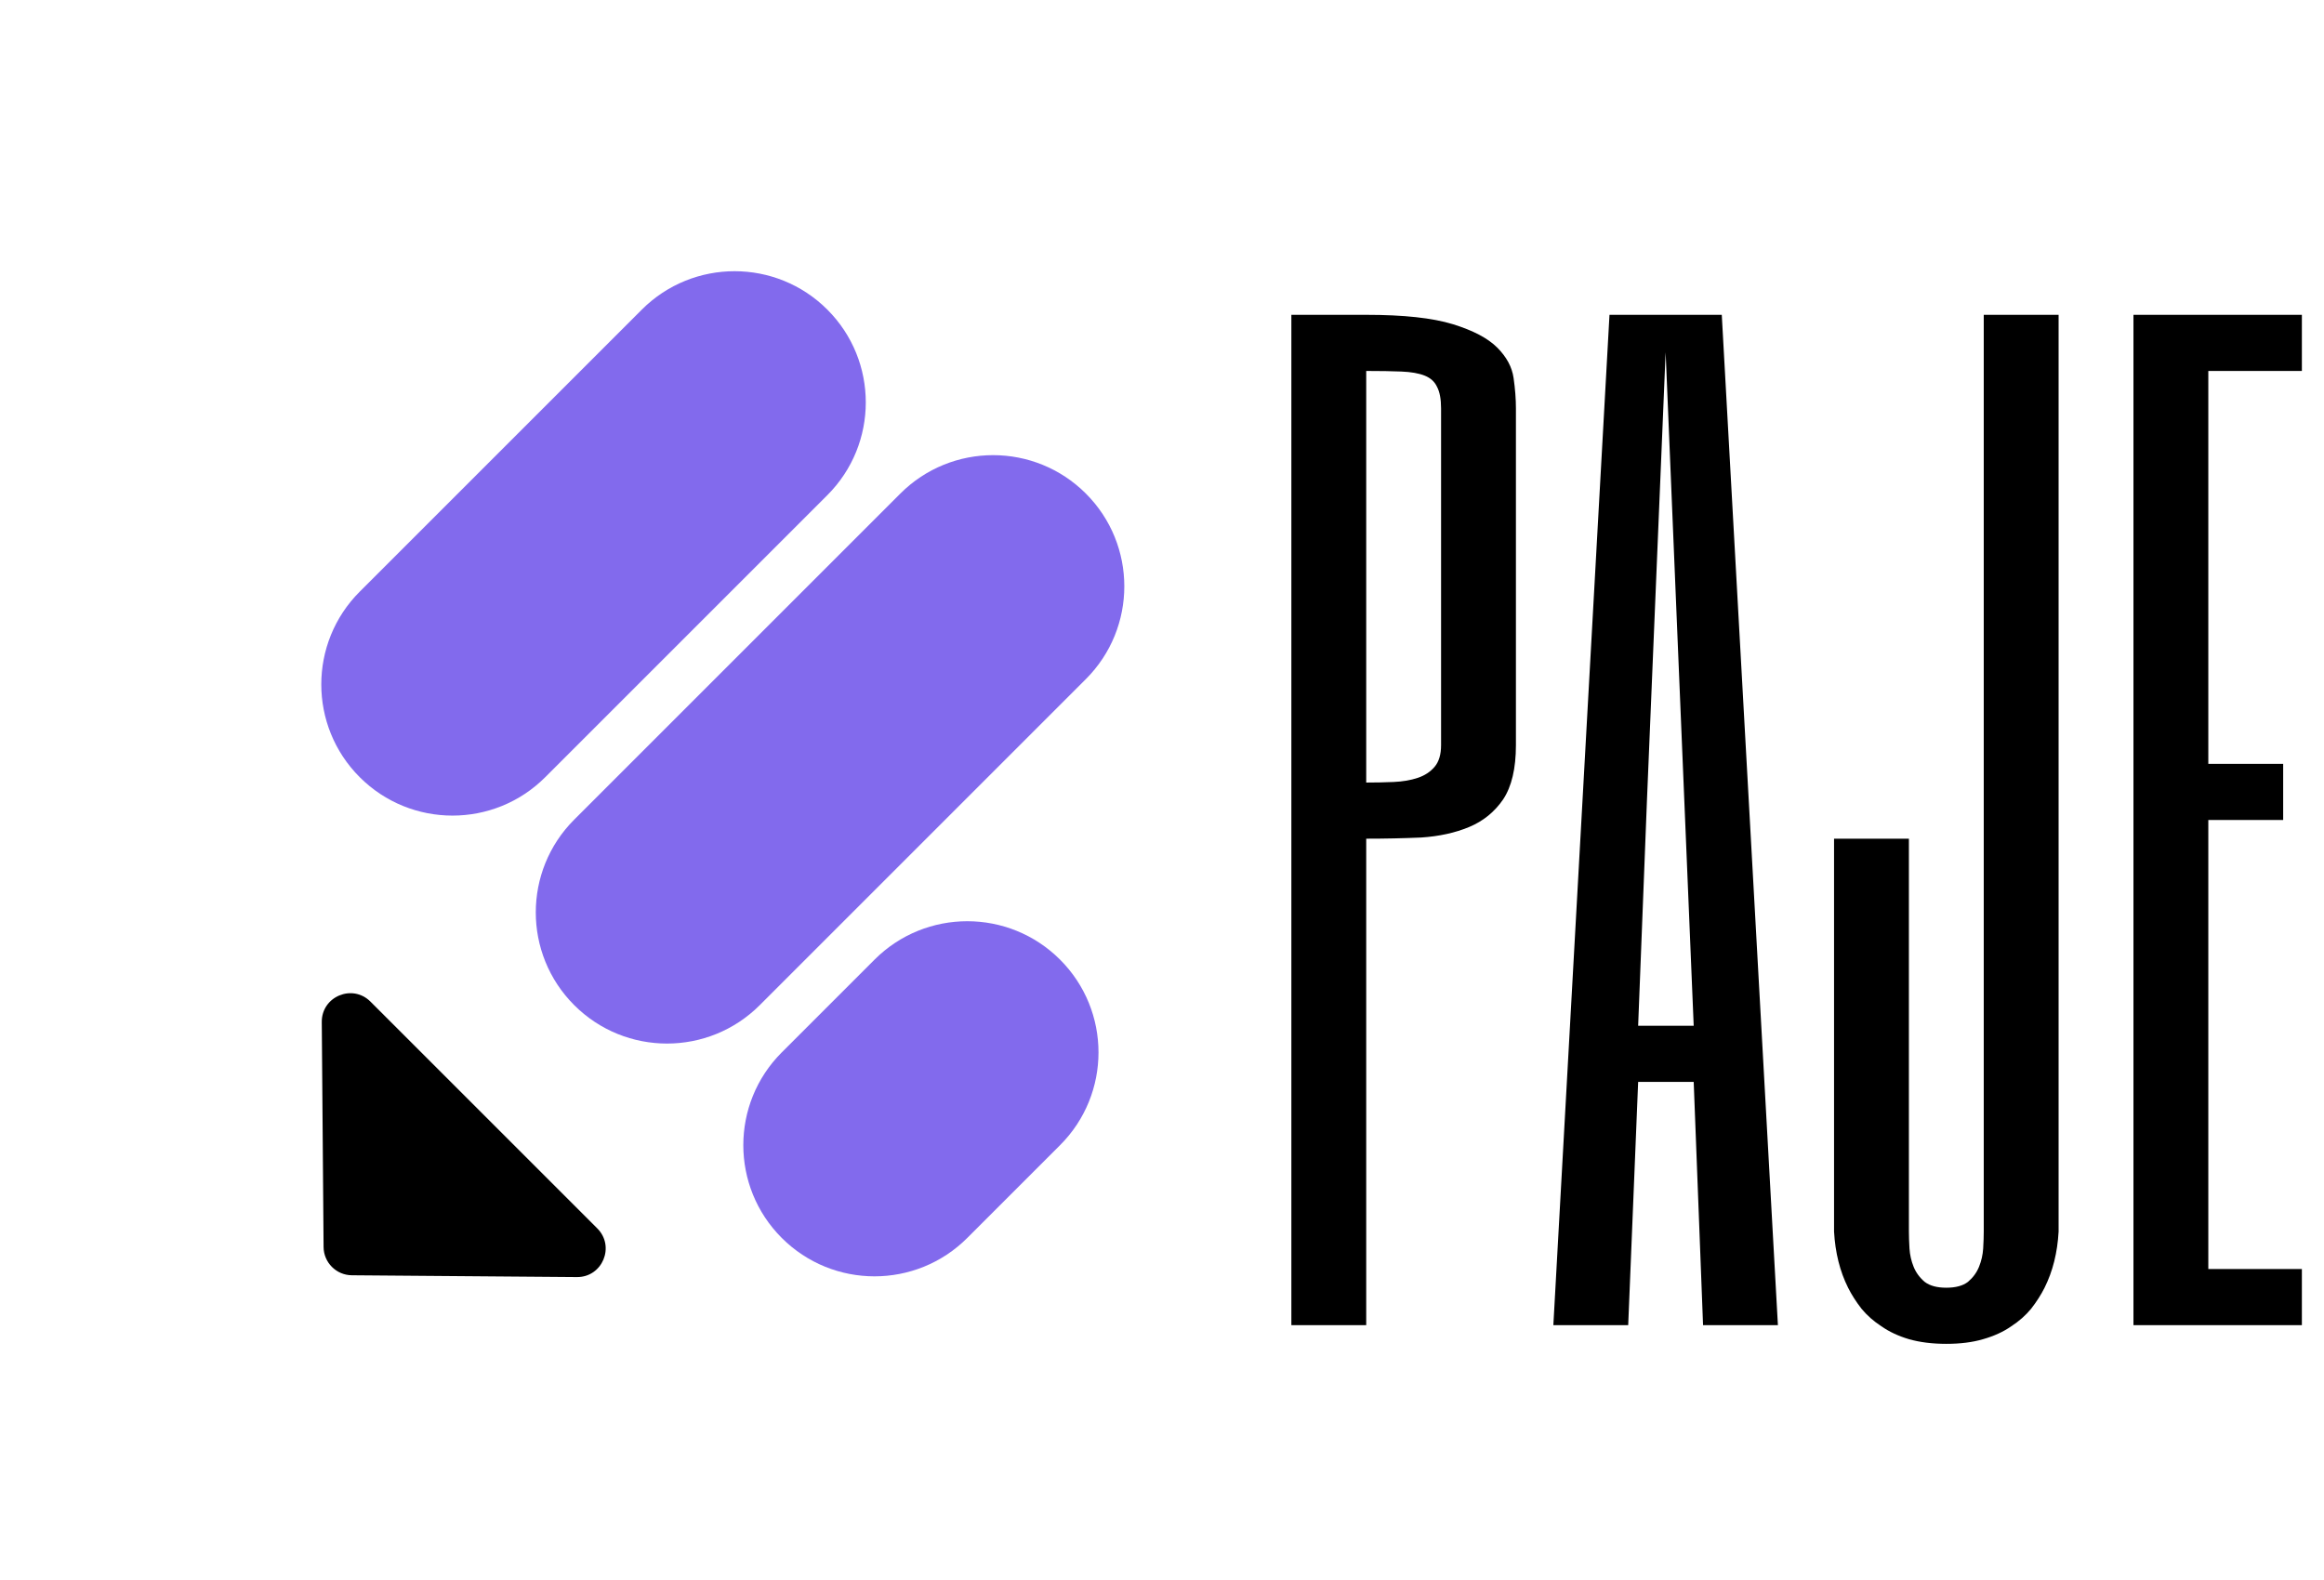
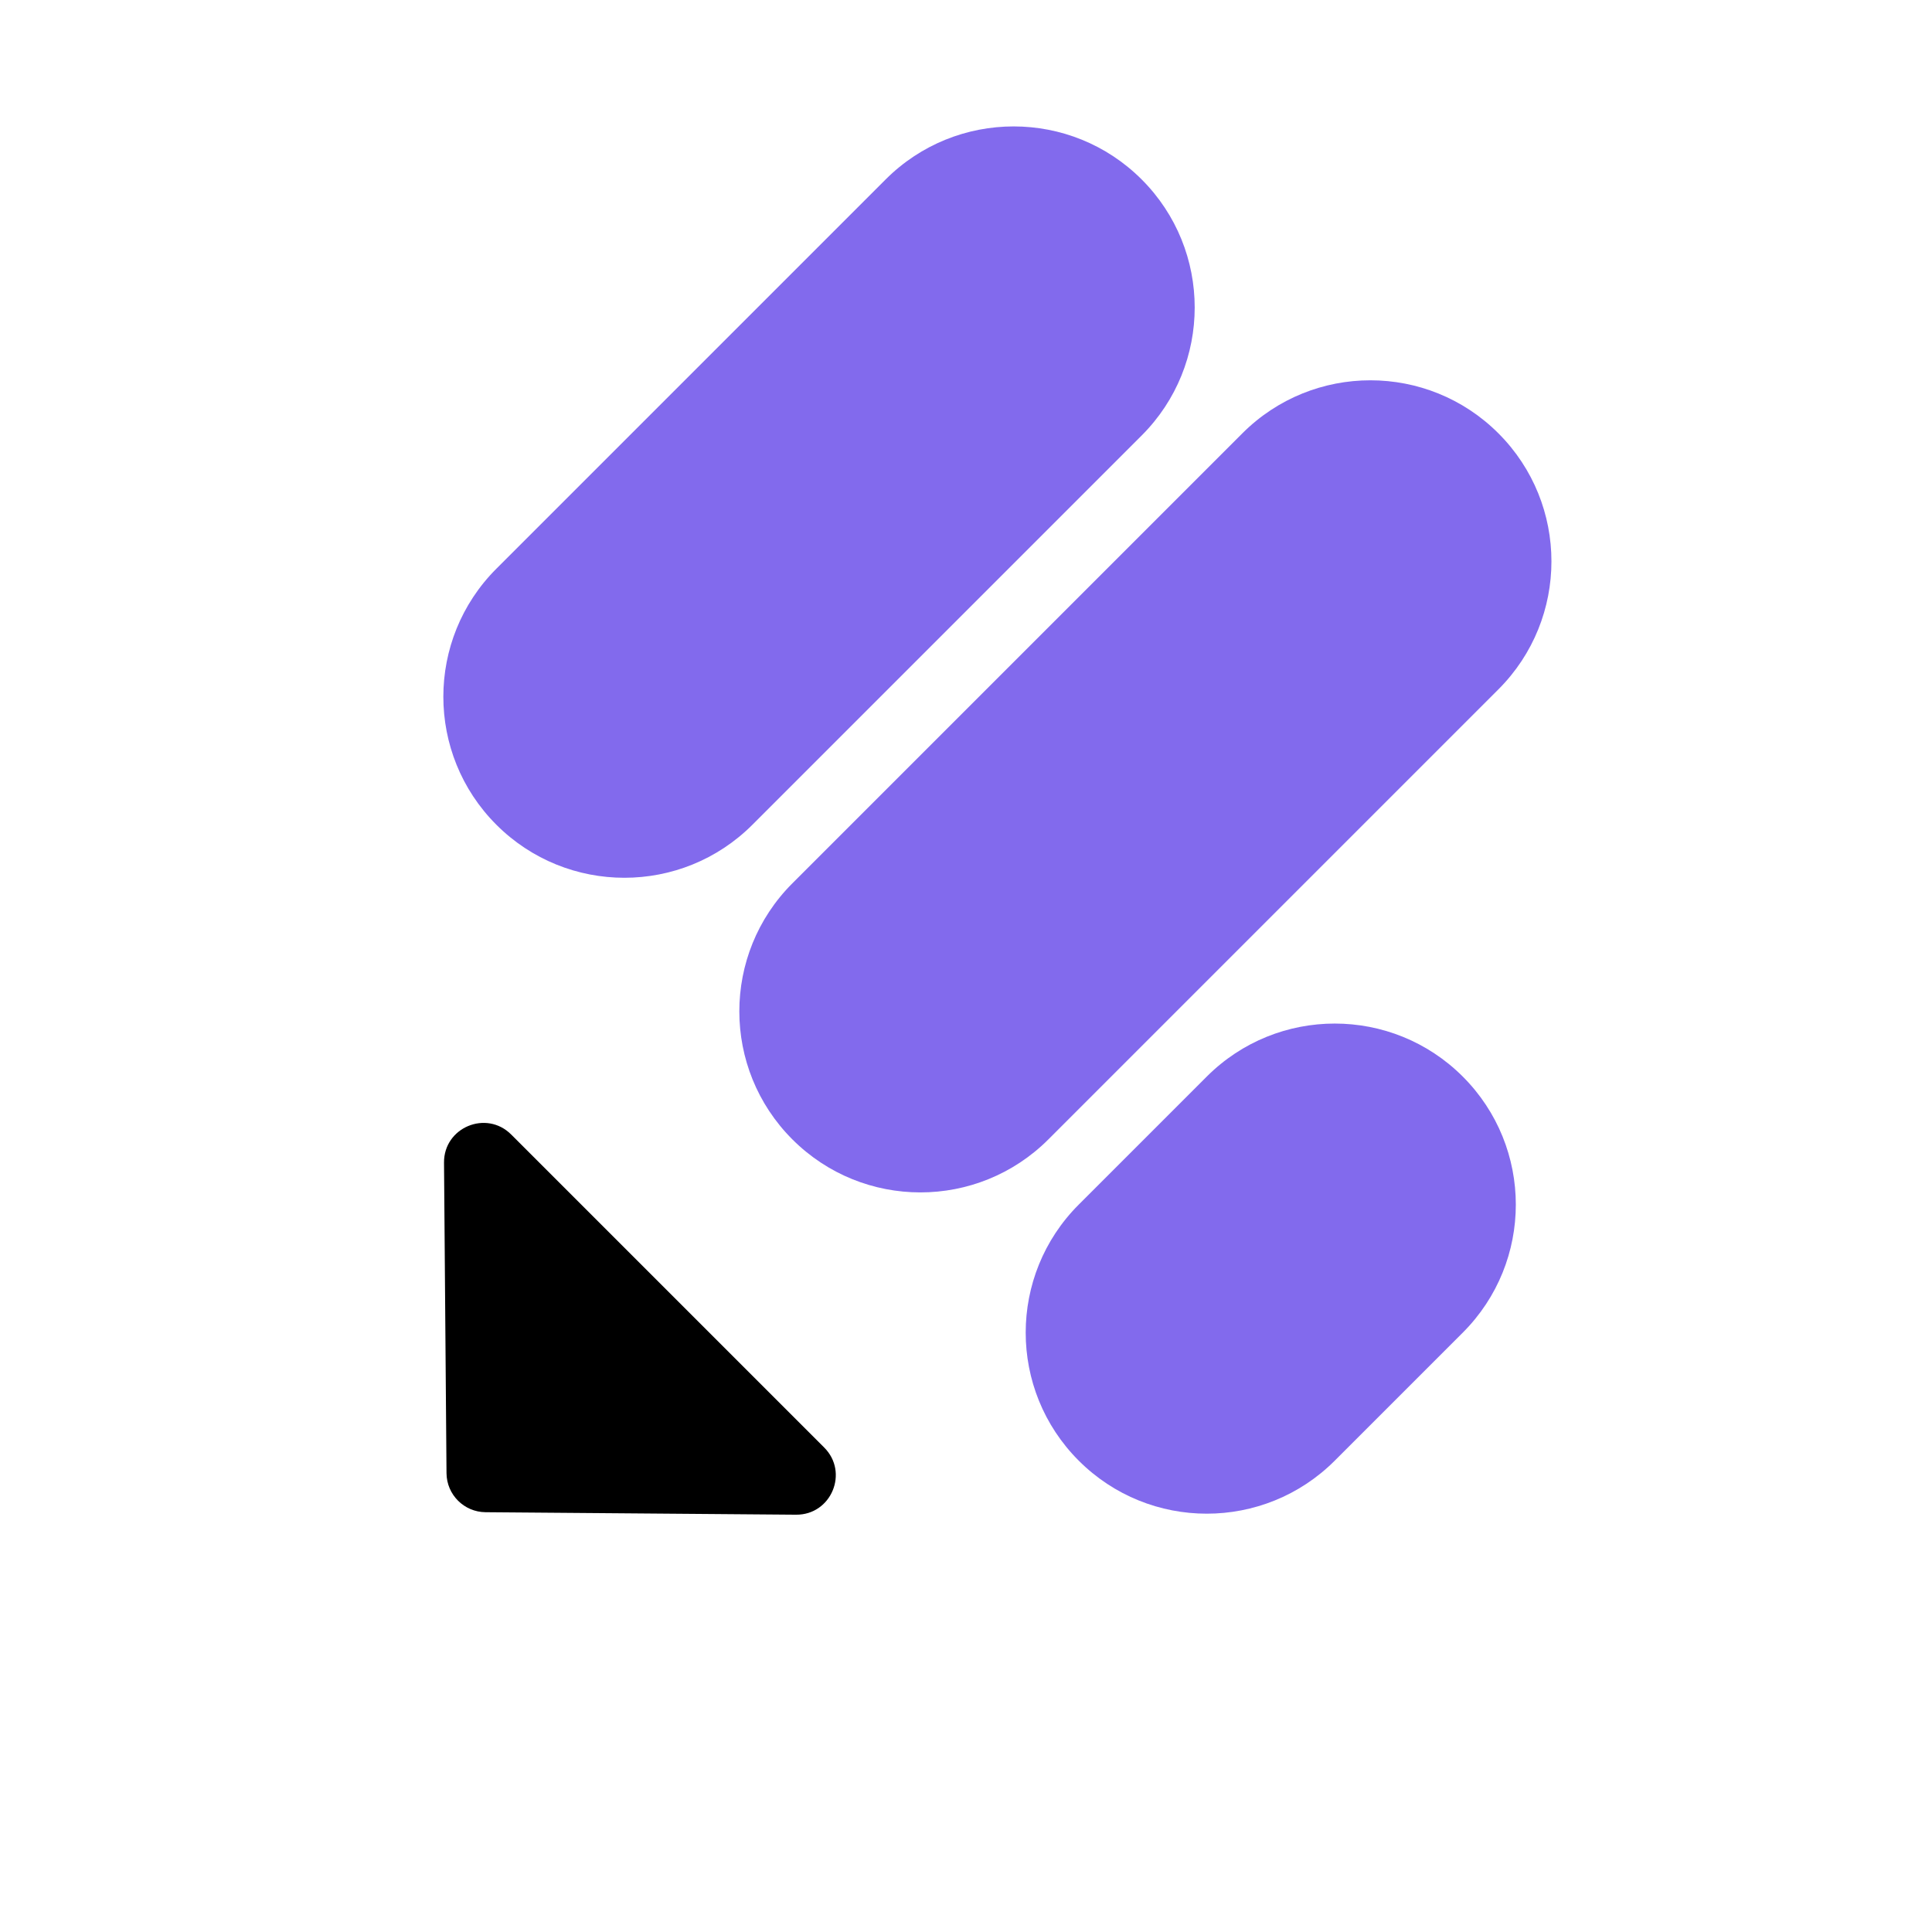
- <svg xmlns="http://www.w3.org/2000/svg" width="815" height="554" viewBox="0 0 815 554" fill="none">
-   <rect x="93.613" y="240.066" width="231.926" height="92.024" rx="46.012" transform="rotate(-45 93.613 240.066)" fill="#826AED" />
-   <rect x="168.835" y="320.027" width="253.761" height="92.024" rx="46.012" transform="rotate(-45 168.835 320.027)" fill="#826AED" />
-   <rect x="241.613" y="401.676" width="138.036" height="92.024" rx="46.012" transform="rotate(-45 241.613 401.676)" fill="#826AED" />
-   <path d="M123.395 447.313C117.935 447.269 113.52 442.854 113.476 437.394L112.843 358.477C112.771 349.529 123.587 344.999 129.914 351.326L209.463 430.875C215.79 437.202 211.26 448.018 202.312 447.946L123.395 447.313Z" fill="black" />
-   <path d="M531.617 261.365C531.617 269.568 530.113 275.925 527.106 280.437C524.098 284.812 520.133 288.025 515.211 290.076C510.289 292.126 504.684 293.357 498.395 293.767C492.106 294.041 485.68 294.177 479.117 294.177V464.802H452.867V110.427H479.117C492.242 110.427 502.359 111.521 509.469 113.709C516.578 115.896 521.774 118.63 525.055 121.912C528.336 125.193 530.25 128.748 530.797 132.576C531.344 136.404 531.617 139.959 531.617 143.24V261.365ZM505.367 143.24C505.367 139.959 504.889 137.429 503.932 135.652C503.111 133.875 501.676 132.576 499.625 131.755C497.574 130.935 494.84 130.457 491.422 130.32C488.141 130.183 484.039 130.115 479.117 130.115V274.49C482.399 274.49 485.611 274.421 488.756 274.285C491.901 274.148 494.703 273.669 497.164 272.849C499.625 272.029 501.608 270.73 503.111 268.953C504.615 267.175 505.367 264.646 505.367 261.365V143.24ZM623.492 464.802H597.242L593.961 379.49H574.479L570.992 464.802H544.742L564.43 110.427H603.805L623.492 464.802ZM590.68 281.052L584.117 123.552L577.555 281.052L574.479 359.802H593.961L590.68 281.052ZM721.93 431.99C721.52 439.373 719.879 445.935 717.008 451.677C715.777 454.138 714.205 456.599 712.291 459.06C710.377 461.384 708.053 463.435 705.318 465.212C702.584 467.126 699.303 468.63 695.475 469.724C691.783 470.818 687.477 471.365 682.555 471.365C677.633 471.365 673.258 470.818 669.43 469.724C665.738 468.63 662.526 467.126 659.791 465.212C657.057 463.435 654.733 461.384 652.818 459.06C650.904 456.599 649.332 454.138 648.102 451.677C645.231 445.935 643.59 439.373 643.18 431.99V294.177H669.43V431.99C669.43 433.63 669.498 435.613 669.635 437.937C669.772 440.125 670.25 442.244 671.07 444.294C671.891 446.345 673.19 448.123 674.967 449.626C676.744 450.994 679.274 451.677 682.555 451.677C685.836 451.677 688.365 450.994 690.143 449.626C691.92 448.123 693.219 446.345 694.039 444.294C694.859 442.244 695.338 440.125 695.475 437.937C695.611 435.613 695.68 433.63 695.68 431.99V110.427H721.93V431.99ZM807.242 130.115H774.43V267.927H800.68V287.615H774.43V445.115H807.242V464.802H748.18V110.427H807.242V130.115Z" fill="black" />
+ <svg xmlns="http://www.w3.org/2000/svg" width="491" height="491" viewBox="0 0 491 491" fill="none">
+   <rect x="93.613" y="177.066" width="231.926" height="92.024" rx="46.012" transform="rotate(-45 93.613 177.066)" fill="#826AED" />
+   <rect x="168.835" y="257.027" width="253.761" height="92.024" rx="46.012" transform="rotate(-45 168.835 257.027)" fill="#826AED" />
+   <rect x="241.613" y="338.676" width="138.036" height="92.024" rx="46.012" transform="rotate(-45 241.613 338.676)" fill="#826AED" />
+   <path d="M123.395 384.313C117.935 384.269 113.52 379.854 113.476 374.394L112.843 295.477C112.771 286.529 123.587 281.999 129.914 288.326L209.463 367.875C215.79 374.202 211.26 385.018 202.312 384.946L123.395 384.313Z" fill="black" />
</svg>
